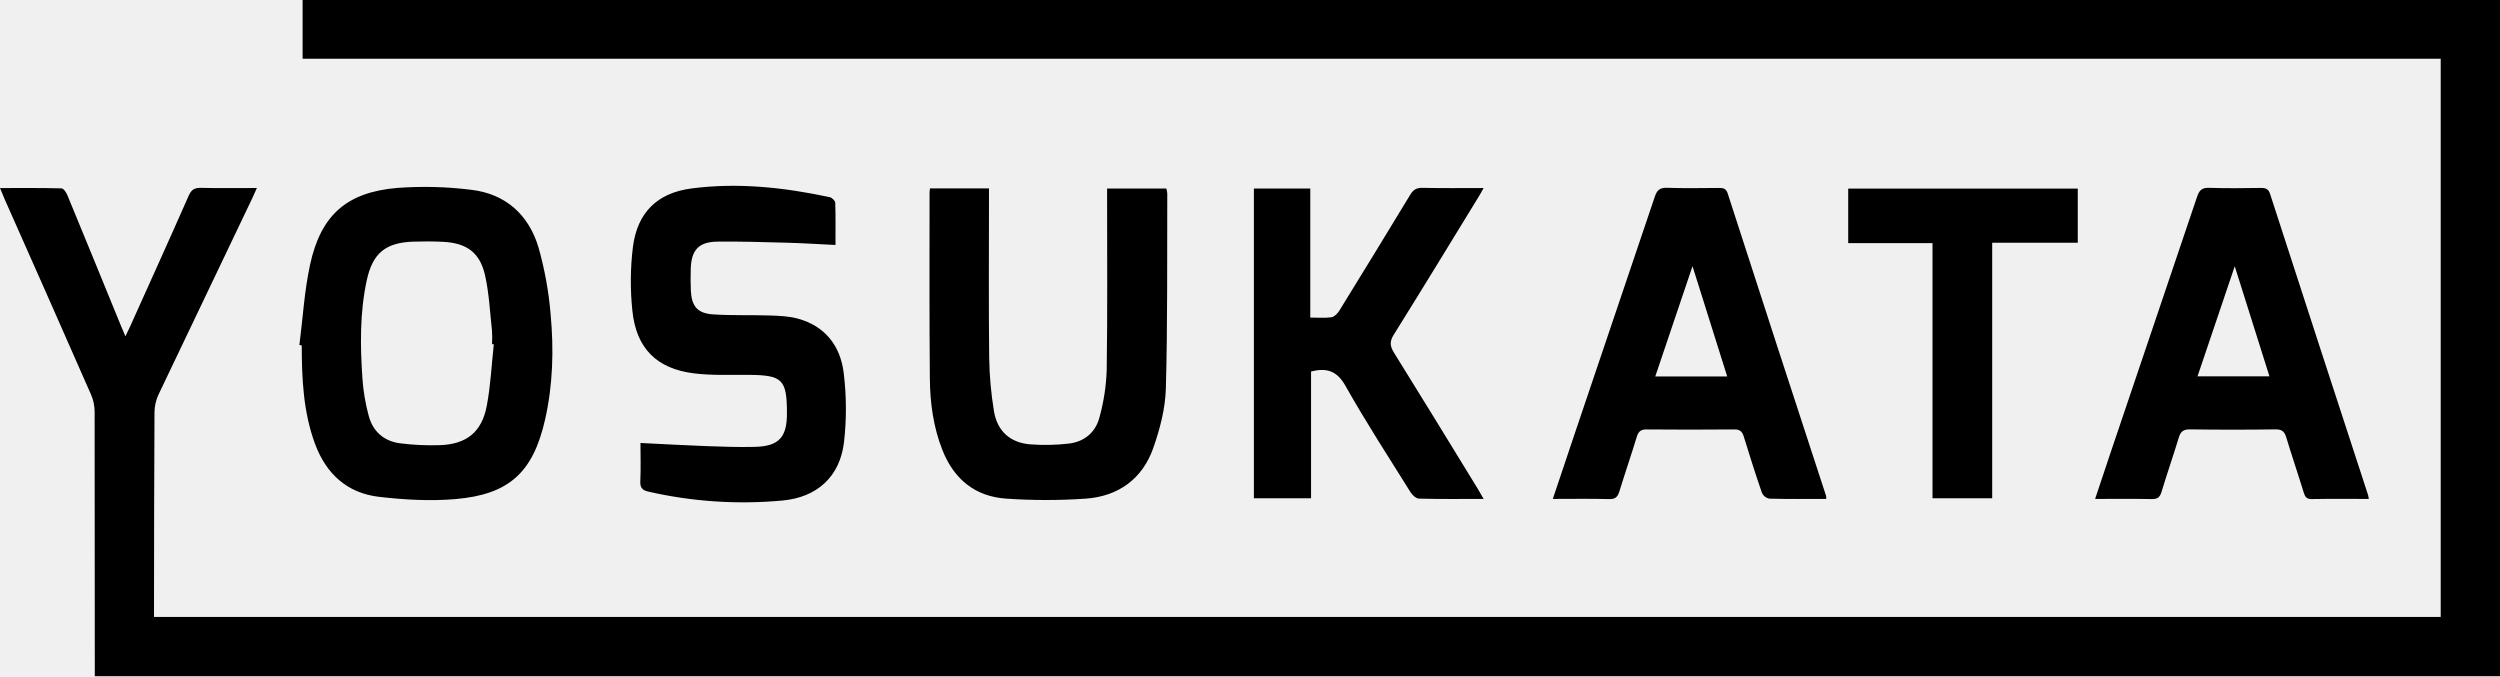
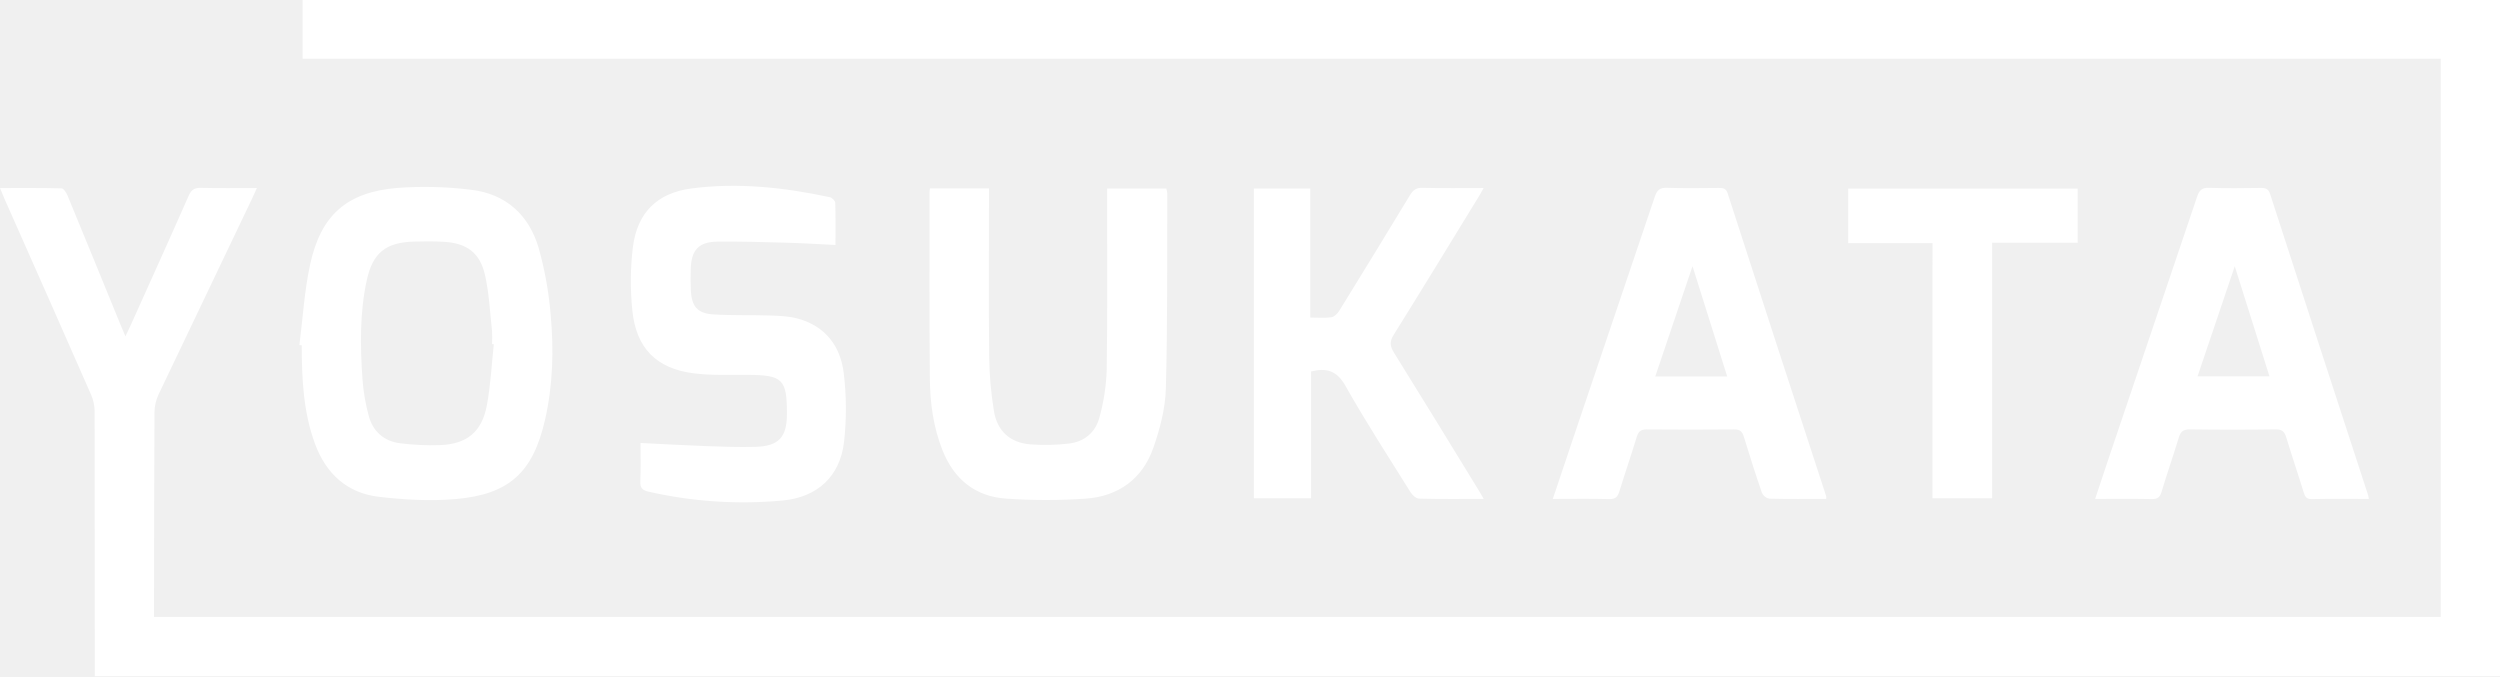
- <svg xmlns="http://www.w3.org/2000/svg" viewBox="0 0 1350.86 365.36">
+ <svg xmlns="http://www.w3.org/2000/svg" viewBox="0 0 1350.86 365.37">
  <defs>
-     <clipPath id="a">
-       <path fill="none" d="M0 0h1350.86v365.37H0z" />
-     </clipPath>
+     <style>.cls-1{fill:#fff}</style>
  </defs>
-   <g data-name="Слой 2">
-     <g clip-path="url(#a)" data-name="Слой 1">
-       <path d="M1350.86 365.37H51.22v-6.08q0-68.49-.09-137a23.22 23.22 0 00-1.94-9.07Q26 160.45 2.57 107.77c-.8-1.8-1.52-3.63-2.57-6.16 11.44 0 22.34-.11 33.22.17 1.11 0 2.57 2.19 3.17 3.64 9.67 23.37 19.21 46.79 28.79 70.19.76 1.84 1.55 3.66 2.59 6.11 1-2.11 1.81-3.7 2.54-5.32 10.58-23.52 21.23-47 31.63-70.61 1.45-3.29 3.15-4.36 6.65-4.28 9.81.24 19.63.08 30.21.08-1 2.11-1.63 3.72-2.38 5.3Q111 160 85.65 213.2a23.16 23.16 0 00-2.17 9.51c-.21 35-.21 70-.26 105v5.63h1235.6V31.74H163.51V0h1187.35z" />
-       <path d="M161.78 186.43c1.85-14.5 2.68-29.21 5.77-43.44 5.83-26.82 19.83-39.16 47.16-41.45a202.2 202.2 0 0139.8 1C273.19 104.7 285.7 116 291 133.77a190.1 190.1 0 016.54 36.23c1.75 18.95 1.23 38-3 56.68-6.47 28.5-19.32 40.51-48.46 43-13.64 1.17-27.64.37-41.28-1.22-17.22-2-28.61-12.45-34.6-28.68-6.34-17.19-7.12-35.13-7.16-53.17l-1.25-.17m105-.41l-.92-.08a65.15 65.15 0 000-7c-1.11-10.07-1.56-20.29-3.76-30.12-2.74-12.29-9.86-17.45-22.43-18.15-5.31-.3-10.66-.27-16-.12-15.22.44-22.28 6.07-25.49 20.84-3.82 17.57-3.56 35.41-2.35 53.21a105.32 105.32 0 003.39 20.09c2.26 8.47 8.27 13.74 17 14.84a135.19 135.19 0 0021.38 1c14.5-.48 22.74-7.05 25.43-21.33 2.06-10.9 2.58-22.09 3.78-33.15m235.65-84.25h31.92v5.52c0 28.67-.21 57.34.11 86a194.2 194.2 0 002.57 28.78c1.74 10.78 8.76 17.17 19.7 18a108.64 108.64 0 0020.87-.44c8.36-1 14.37-6.13 16.44-14.13a109.6 109.6 0 003.92-25.46c.47-30.82.2-61.66.22-92.49v-5.7h32a13.19 13.19 0 01.51 2.66c-.14 35.17.21 70.34-.77 105.48-.31 10.75-3.19 21.77-6.78 32-5.88 16.8-18.92 26.16-36.53 27.41a312.92 312.92 0 01-42.87 0c-16.82-1.1-28.31-10.49-34.54-26.22-4.92-12.42-6.68-25.48-6.8-38.66-.31-33.49-.15-67-.16-100.49 0-.64.12-1.28.23-2.29m484.28 167.81c-10.5 0-20.66.12-30.8-.14a5.47 5.47 0 01-3.92-3.1c-3.47-10.06-6.7-20.2-9.8-30.37-.86-2.82-2.13-4-5.21-3.94q-23.73.21-47.46 0c-3.15 0-4.33 1.28-5.18 4-3 9.85-6.36 19.61-9.39 29.46-.9 2.91-2.1 4.27-5.48 4.18-10-.27-19.95-.09-30.5-.09 4.26-12.69 8.35-25 12.49-37.2q21.35-63.06 42.63-126.13c1.19-3.55 2.73-4.91 6.6-4.78 9.31.32 18.64.14 28 .08 2.32 0 3.88.17 4.79 3q26.44 81.82 53.21 163.58a6.14 6.14 0 010 1.45m-72.23-125.76c-7 20.74-13.51 40-20.13 59.59h38.87l-18.74-59.59M1280 269.59c-10.6 0-20.75-.11-30.9.08-2.86.05-3.62-1.35-4.33-3.64-3-9.84-6.37-19.6-9.33-29.47-.94-3.14-2.16-4.6-5.77-4.55q-23.22.33-46.46 0c-3.51 0-4.94 1.21-5.91 4.42-3 9.86-6.38 19.6-9.37 29.46-.88 2.93-2.27 3.83-5.27 3.78-10-.19-20-.08-30.58-.08 2.9-8.7 5.64-17 8.45-25.28q23.34-69 46.63-137.94c1.17-3.51 2.59-5 6.51-4.88 9.32.33 18.65.18 28 .06 2.65 0 4.1.51 5 3.37q26.36 81.36 52.93 162.65a20.17 20.17 0 01.39 2m-53.71-66.23l-18.75-59.48c-7 20.57-13.47 39.83-20.11 59.48zm-424.57 66.25c-12.27 0-23.59.14-34.9-.16-1.61 0-3.67-1.91-4.65-3.48C750.26 246.89 738 228 727 208.47c-4.6-8.14-10.13-9.84-18.58-7.75v68.51h-30.89V101.86H708v69.73c4.2 0 7.88.35 11.43-.16 1.55-.23 3.27-2 4.19-3.44q19.29-31.23 38.3-62.62c1.66-2.74 3.33-3.94 6.66-3.87 10.76.25 21.53.1 33.07.1-1.23 2.19-2 3.76-3 5.25-15.13 24.69-30.19 49.43-45.54 74-2.31 3.7-2.09 6.17.13 9.73 15.23 24.44 30.22 49 45.28 73.57.93 1.52 1.79 3.09 3.16 5.45M346.1 239.36c12.23.6 23.83 1.26 35.44 1.69 8.82.32 17.66.64 26.47.41 12.79-.33 17.2-5.16 17.21-17.91 0-18.63-2.33-20.88-21-21-9.82-.05-19.73.39-29.42-.83-20.07-2.54-31.07-13.6-33.11-33.91a152.51 152.51 0 01.3-34.37c2.36-18.52 13.11-29.15 31.49-31.59 25.18-3.33 50.17-.58 74.89 4.69 1.19.26 2.91 1.94 2.95 3 .25 7.46.13 14.92.13 22.83-9.17-.44-17.91-1-26.66-1.23-12.32-.34-24.65-.71-37-.58-10.29.11-14.3 4.52-14.55 14.9-.09 3.83-.13 7.67.05 11.49.41 8.53 3.55 12.38 12.05 12.93 10.29.67 20.64.25 30.95.6 5 .17 10.07.39 14.81 1.68 14.87 4.05 23.05 14.88 24.8 29.42a160 160 0 01.17 37.25c-2.18 18.64-14.43 29.87-33.21 31.62a230 230 0 01-72.46-4.79c-3.34-.76-4.59-2.09-4.41-5.65.32-6.77.09-13.56.09-20.66m698.14-107.97h-45.55v-29.47h124.04v29.25h-46.24v138.07h-32.25V131.38z" />
+   <g id="Слой_2" data-name="Слой 2">
+     <g id="Слой_1-2" data-name="Слой 1">
+       <path class="cls-1" d="M1350.86 365.37H51.22v-6.08q0-68.49-.09-137a23.22 23.22 0 00-1.94-9.07Q26 160.45 2.57 107.77c-.8-1.8-1.52-3.63-2.57-6.16 11.44 0 22.34-.11 33.22.17 1.11 0 2.57 2.19 3.17 3.64 9.67 23.37 19.21 46.79 28.79 70.19.76 1.84 1.55 3.66 2.59 6.11 1-2.11 1.81-3.7 2.54-5.32 10.58-23.52 21.23-47 31.63-70.61 1.45-3.29 3.15-4.36 6.65-4.28 9.81.24 19.63.09 30.21.09-1 2.1-1.63 3.71-2.39 5.29Q111 160 85.65 213.2a23.16 23.16 0 00-2.17 9.51c-.21 35-.21 70-.26 105v5.63h1235.6V31.74H163.51V0h1187.35z" />
+       <path class="cls-1" d="M161.78 186.43c1.85-14.5 2.68-29.21 5.77-43.44 5.83-26.82 19.83-39.16 47.16-41.45a203 203 0 0139.8 1C273.19 104.7 285.7 116 291 133.77a190.1 190.1 0 016.54 36.23c1.75 18.95 1.24 38-3 56.68-6.47 28.5-19.32 40.51-48.46 43-13.64 1.17-27.64.36-41.28-1.22-17.22-2-28.61-12.46-34.6-28.68-6.34-17.19-7.12-35.14-7.16-53.17zm105-.41l-.91-.09a65 65 0 000-7c-1.11-10.07-1.56-20.29-3.76-30.13-2.74-12.28-9.86-17.44-22.43-18.15-5.31-.29-10.66-.27-16-.11-15.22.44-22.28 6.07-25.49 20.84-3.83 17.57-3.56 35.41-2.35 53.21a105.32 105.32 0 003.39 20.09c2.26 8.47 8.27 13.74 17 14.84a135.19 135.19 0 0021.38 1c14.5-.48 22.74-7.05 25.43-21.33 2.07-10.92 2.59-22.11 3.79-33.19zm235.69-84.21h31.92v5.52c0 28.67-.21 57.34.11 86a194.2 194.2 0 002.57 28.78c1.74 10.78 8.76 17.16 19.7 18a108.64 108.64 0 0020.87-.44c8.36-1 14.37-6.13 16.44-14.13a109.6 109.6 0 003.92-25.46c.47-30.82.21-61.66.22-92.49v-5.7h32a13.19 13.19 0 01.51 2.66c-.14 35.16.21 70.34-.77 105.48-.3 10.75-3.19 21.77-6.78 32-5.88 16.8-18.92 26.16-36.53 27.41a312.92 312.92 0 01-42.87 0c-16.82-1.11-28.31-10.49-34.54-26.22-4.92-12.42-6.68-25.48-6.8-38.66-.31-33.49-.15-67-.16-100.49-.04-.61.08-1.25.19-2.26zm484.32 167.78c-10.5 0-20.66.12-30.8-.14a5.47 5.47 0 01-3.92-3.1c-3.47-10.06-6.7-20.2-9.8-30.37-.86-2.82-2.13-4-5.21-3.94q-23.73.21-47.46 0c-3.15 0-4.33 1.28-5.18 4-3 9.85-6.36 19.61-9.39 29.46-.9 2.91-2.1 4.27-5.48 4.18-10-.27-19.95-.09-30.5-.09 4.26-12.69 8.35-25 12.49-37.2q21.35-63.06 42.63-126.13c1.19-3.55 2.73-4.91 6.6-4.78 9.31.32 18.64.14 28 .08 2.32 0 3.88.17 4.79 3q26.44 81.82 53.21 163.58a6.14 6.14 0 01.02 1.45zm-72.25-125.76c-7 20.74-13.51 40-20.13 59.59h38.87zM1280 269.59c-10.6 0-20.75-.11-30.9.08-2.86.05-3.62-1.35-4.33-3.64-3-9.84-6.37-19.6-9.33-29.47-.94-3.14-2.16-4.6-5.77-4.55q-23.22.33-46.46 0c-3.51 0-4.94 1.21-5.91 4.42-3 9.86-6.39 19.6-9.37 29.46-.88 2.93-2.27 3.83-5.27 3.78-10-.19-20-.08-30.58-.08 2.9-8.7 5.64-17 8.45-25.28q23.34-69 46.63-137.94c1.17-3.51 2.59-5 6.51-4.88 9.32.33 18.65.18 28 .06 2.65 0 4.1.51 5 3.37q26.36 81.36 52.93 162.65a20.17 20.17 0 01.4 2.02zm-53.71-66.23c-6.22-19.73-12.27-38.92-18.75-59.49l-20.11 59.49zm-424.58 66.23c-12.27 0-23.59.14-34.9-.16-1.61 0-3.67-1.91-4.65-3.48C750.26 246.89 738 228 727 208.47c-4.6-8.14-10.13-9.84-18.58-7.75v68.51h-30.89V101.86H708v69.73c4.2 0 7.88.35 11.43-.16 1.55-.23 3.27-2 4.19-3.44q19.29-31.23 38.3-62.62c1.66-2.74 3.33-3.94 6.65-3.87 10.77.25 21.54.1 33.08.1-1.23 2.19-2 3.76-3 5.25-15.13 24.69-30.19 49.43-45.54 74-2.31 3.7-2.09 6.17.13 9.73 15.23 24.44 30.22 49 45.28 73.57.96 1.51 1.82 3.08 3.19 5.44zM346.1 239.36c12.23.6 23.83 1.26 35.44 1.69 8.82.32 17.66.64 26.48.41 12.78-.33 17.19-5.16 17.2-17.91 0-18.63-2.33-20.88-21-21-9.82-.05-19.73.39-29.42-.83-20.07-2.54-31.07-13.6-33.11-33.91a152.51 152.51 0 01.3-34.37c2.36-18.52 13.11-29.15 31.49-31.59 25.18-3.33 50.17-.58 74.89 4.69 1.19.26 2.91 1.94 2.95 3 .25 7.46.13 14.92.13 22.83-9.17-.44-17.91-1-26.66-1.23-12.32-.34-24.64-.71-37-.58-10.29.11-14.3 4.52-14.55 14.9-.09 3.83-.13 7.67.05 11.49.41 8.53 3.55 12.38 12.05 12.93 10.29.67 20.64.25 30.95.6 5 .17 10.07.39 14.81 1.68 14.87 4.05 23.05 14.88 24.8 29.42a160 160 0 01.17 37.25c-2.18 18.64-14.43 29.87-33.21 31.62a230 230 0 01-72.46-4.79c-3.34-.76-4.59-2.09-4.41-5.65.35-6.76.11-13.55.11-20.65zm698.12-107.98h-45.55v-29.47h124v29.25h-46.24v138.07h-32.25z" />
    </g>
  </g>
</svg>
